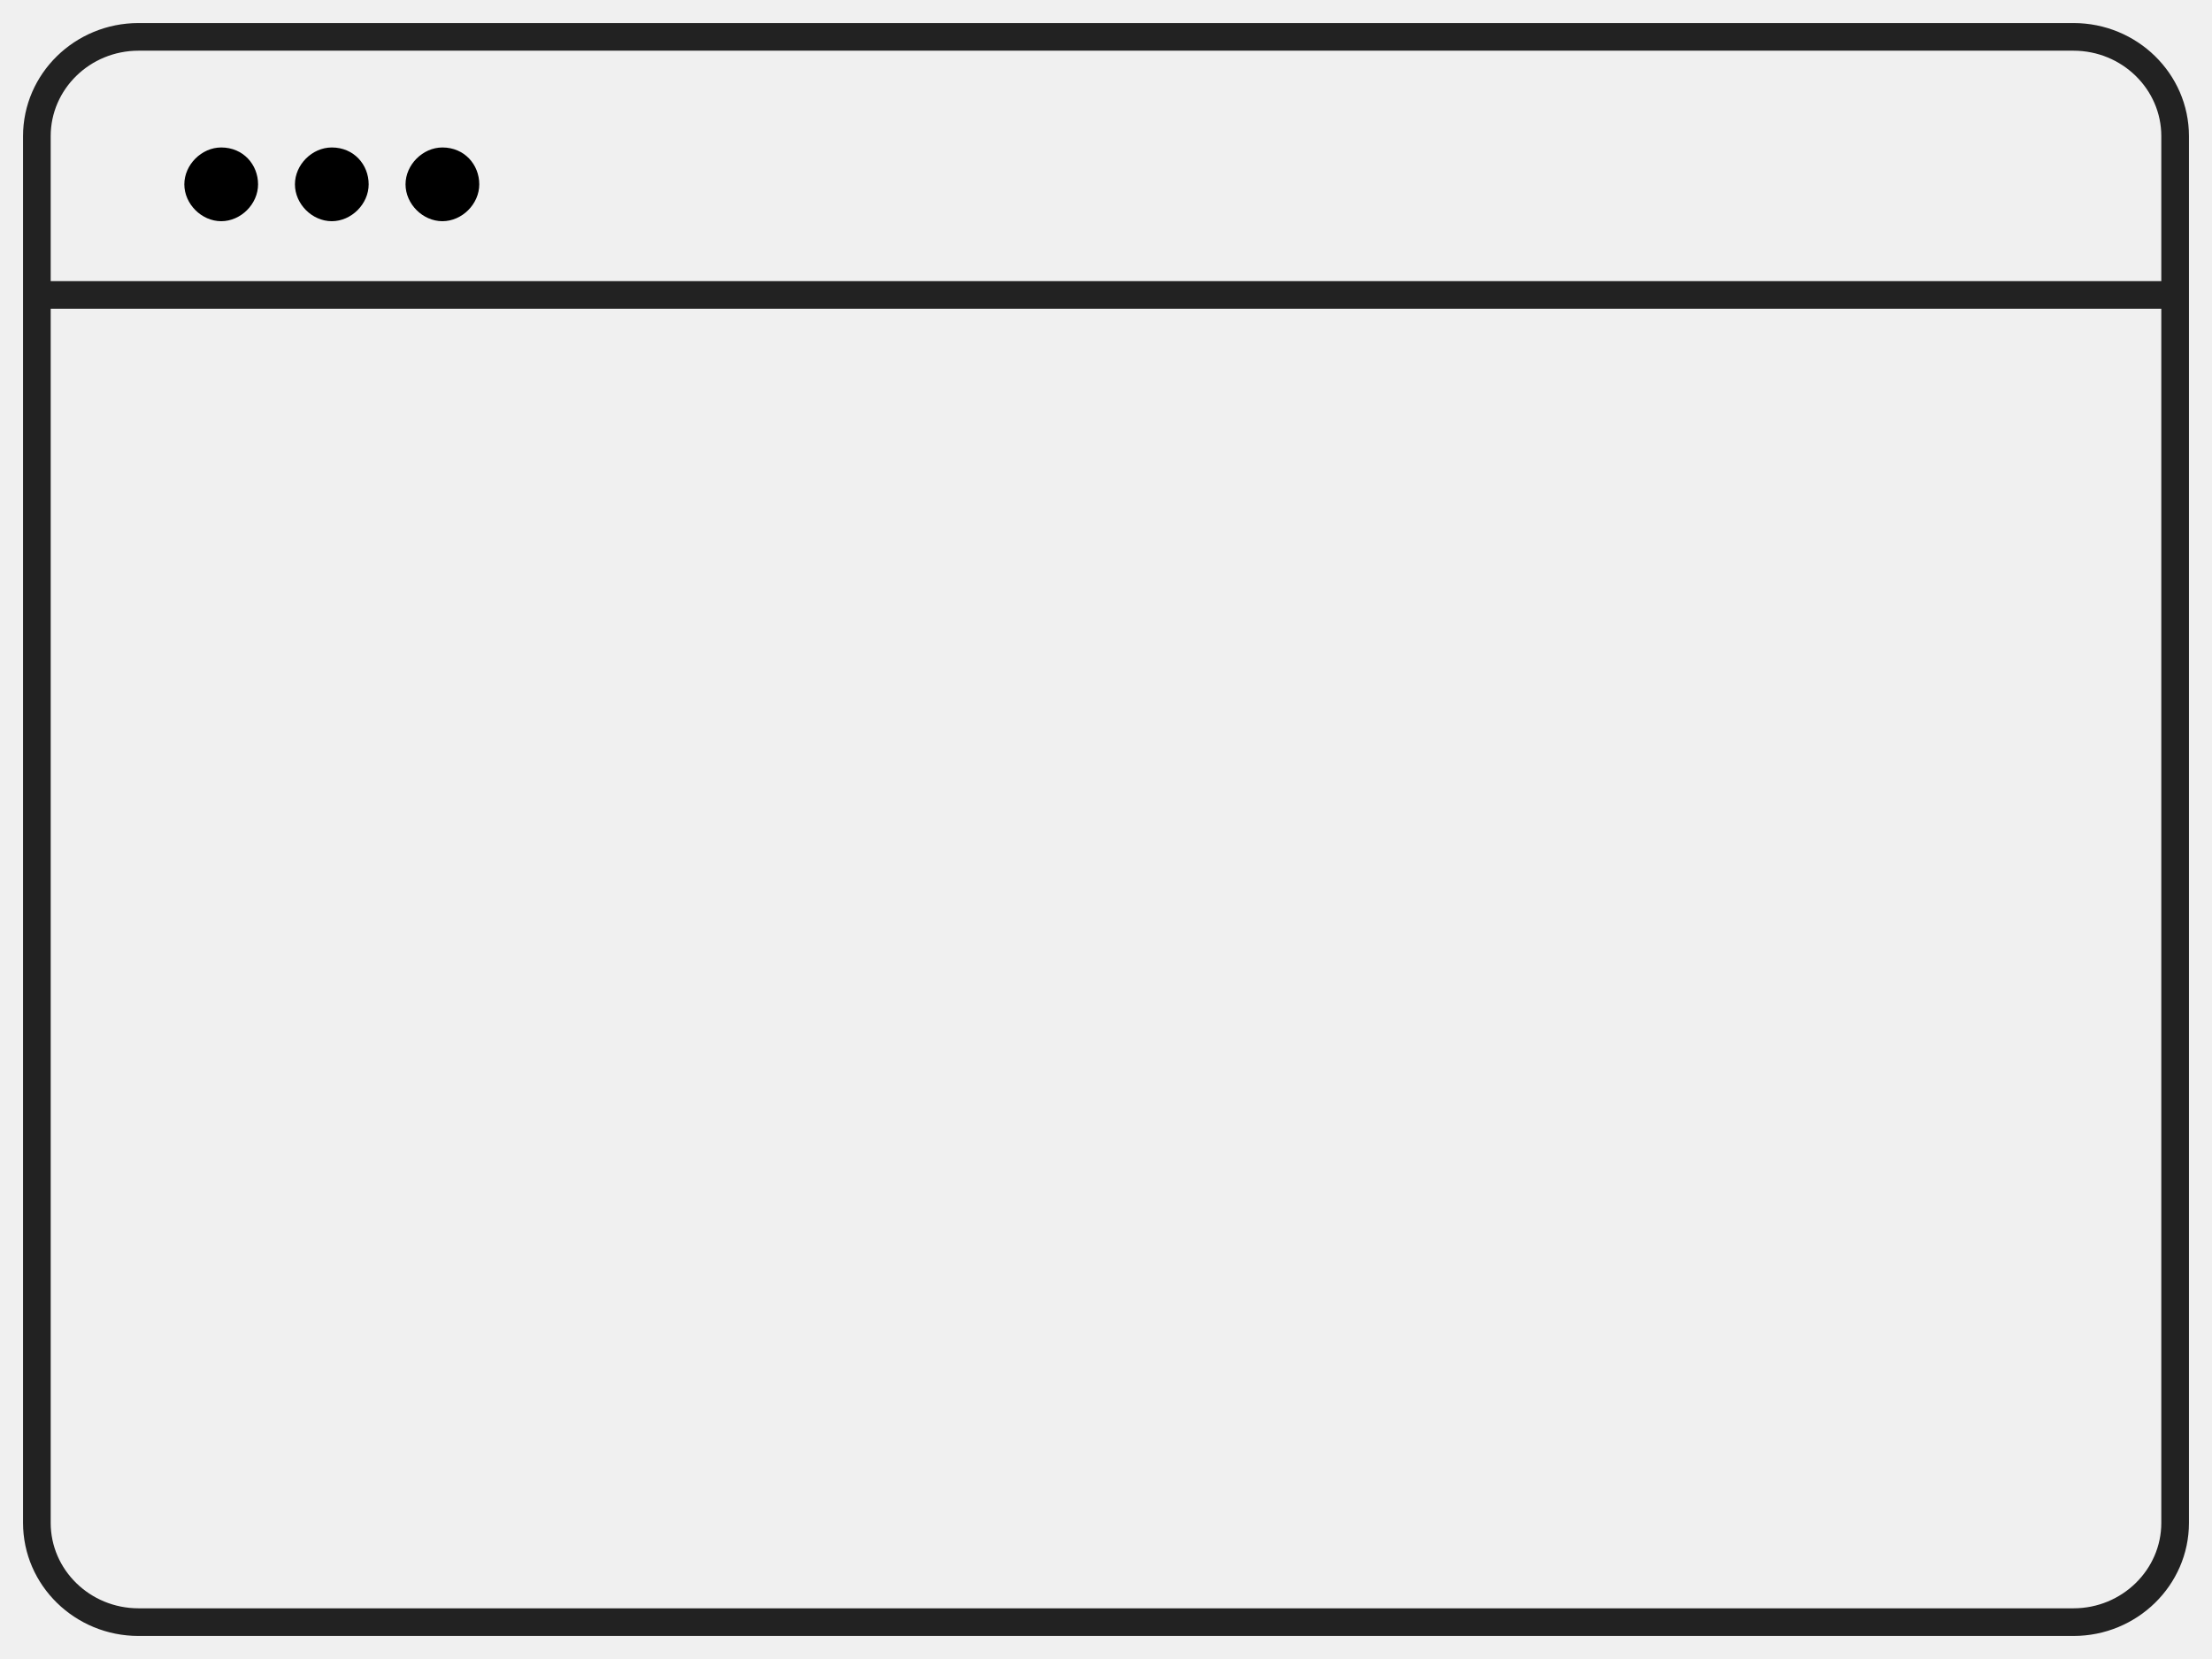
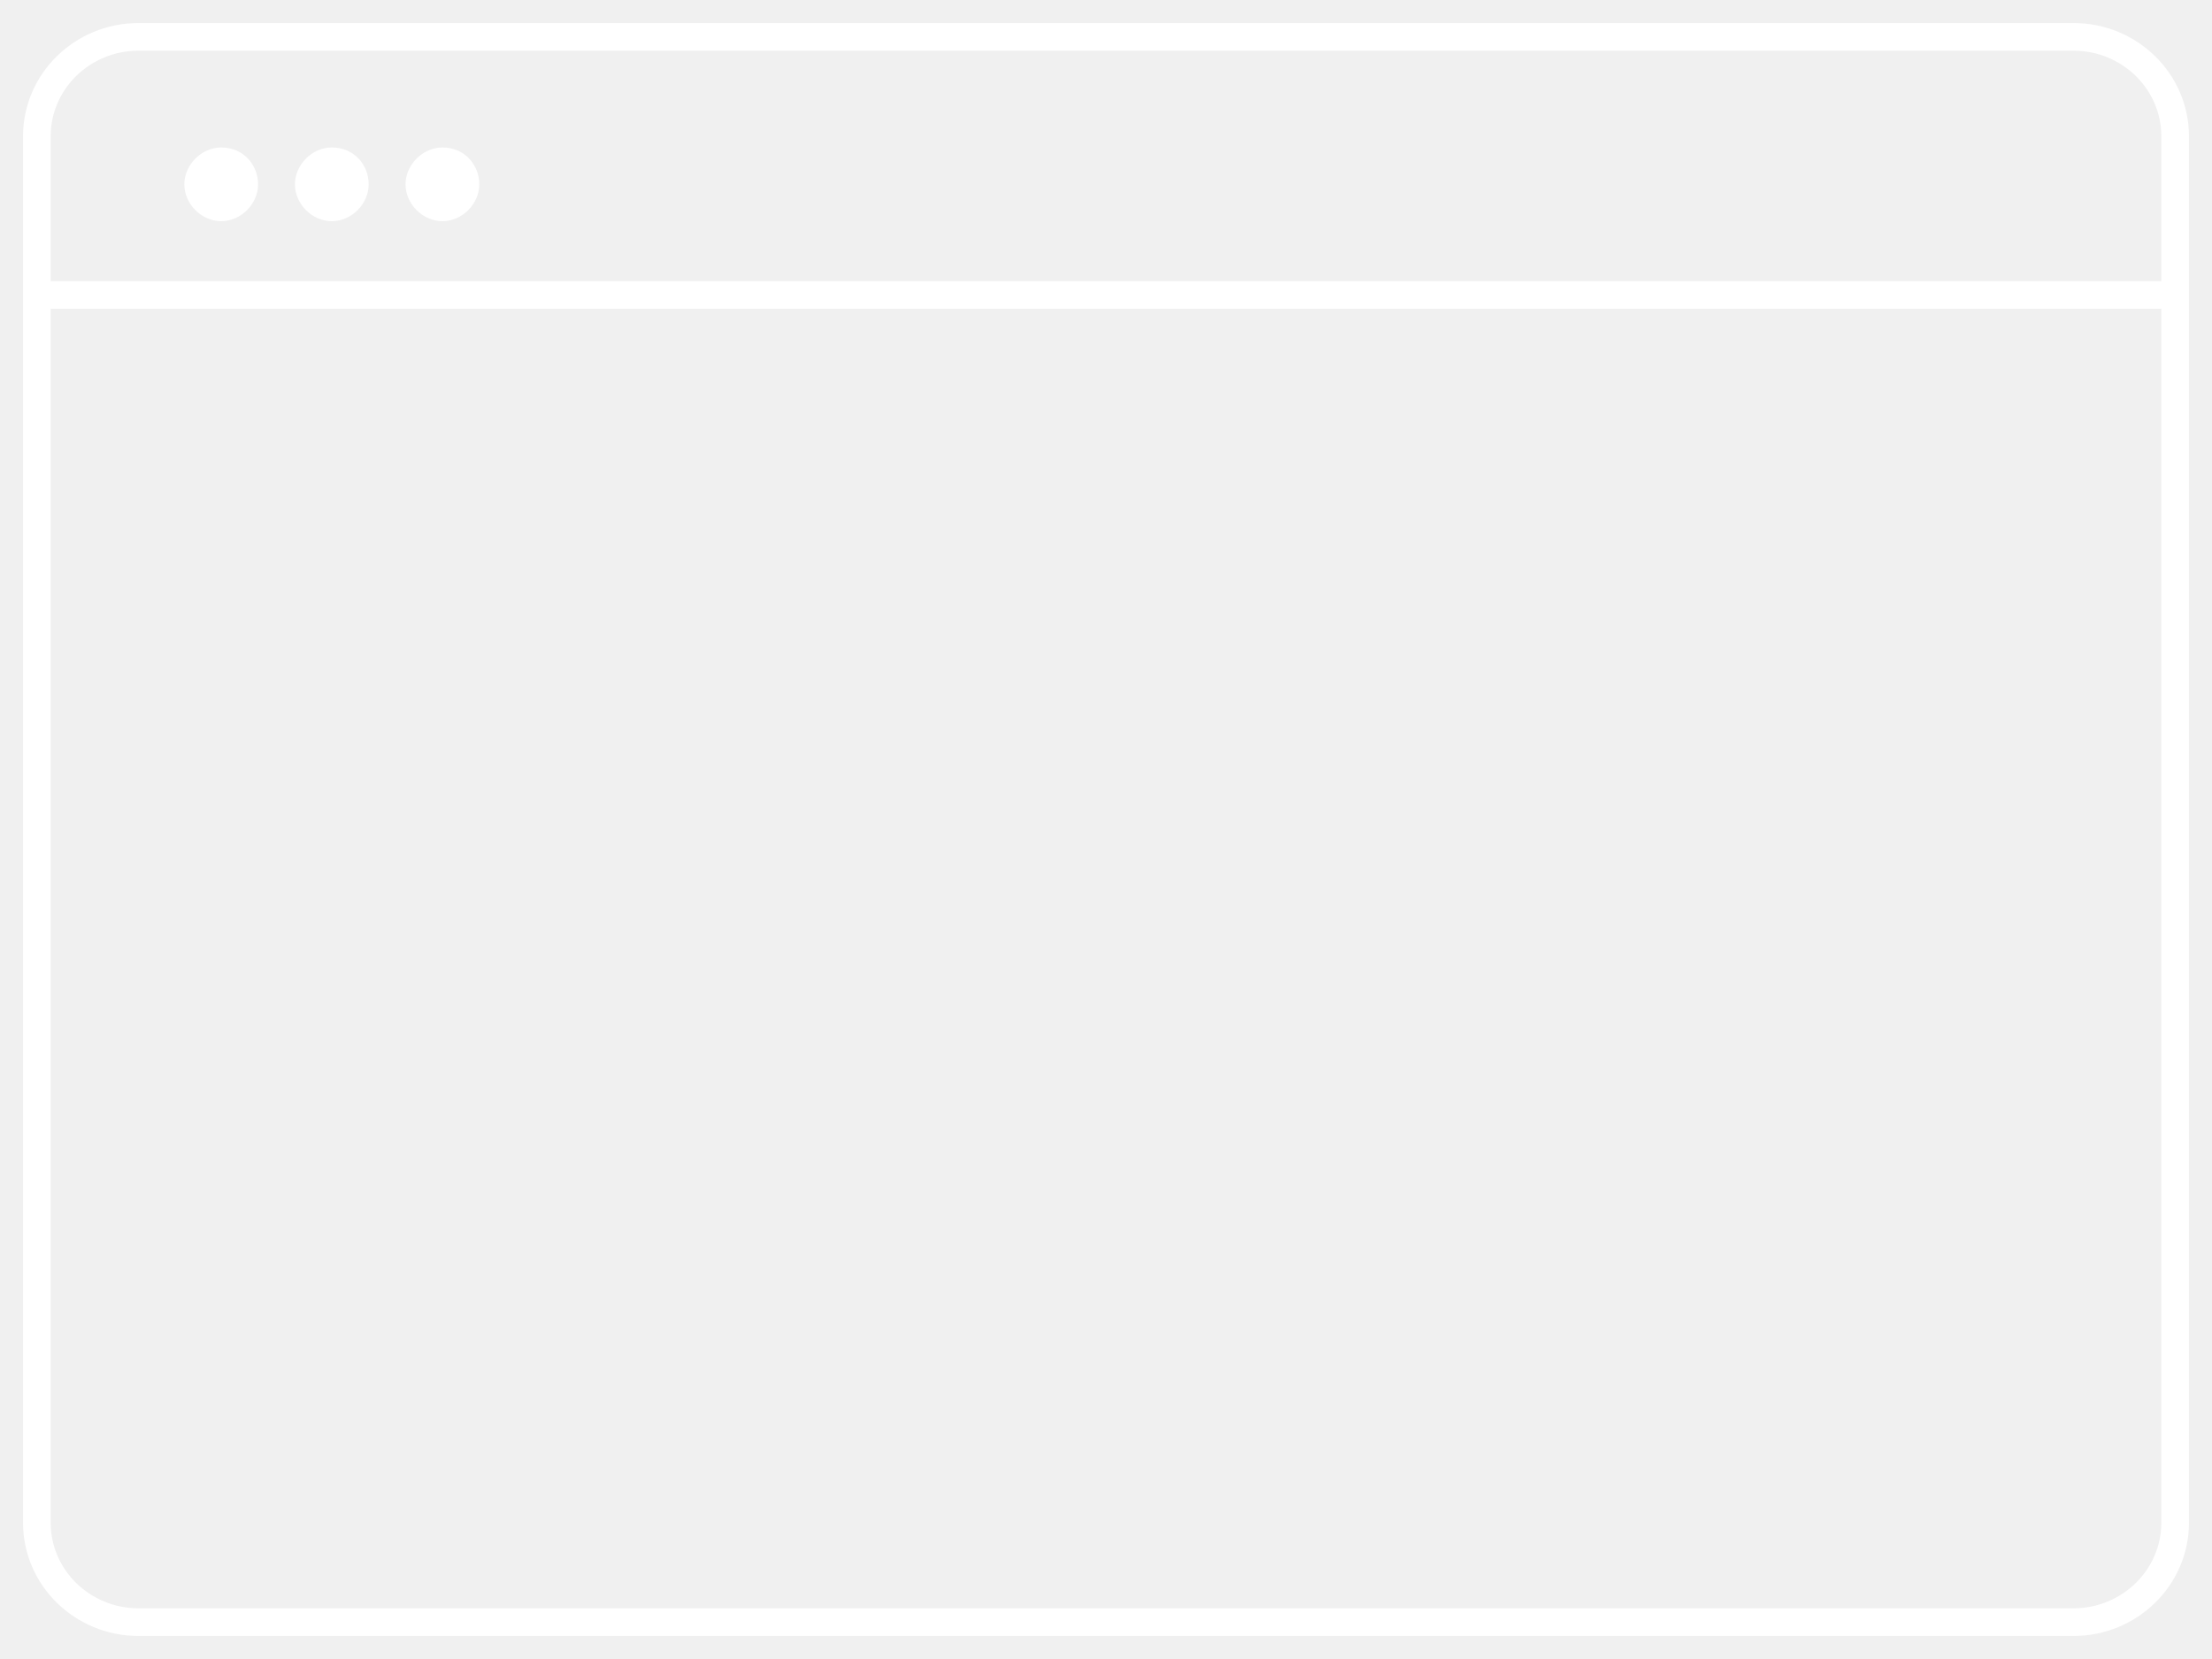
<svg xmlns="http://www.w3.org/2000/svg" width="60" height="45" viewBox="0 0 60 45">
  <g fill="none" fill-rule="evenodd">
-     <path d="M59 41.307V3.693C59 2.208 57.763 1 56.243 1H3.757C2.237 1 1 2.208 1 3.693v37.614C1 42.792 2.237 44 3.757 44h52.486C57.763 44 59 42.79 59 41.307zM58.85 8H1" stroke="#222" stroke-width=".75" />
-     <path d="M10 5c0 .533-.468 1-1 1-.535 0-1-.467-1-1 0-.533.465-1 1-1 .6 0 1 .467 1 1M6 4c-.532 0-1 .468-1 1 0 .534.468 1 1 1 .534 0 1-.466 1-1 0-.532-.4-1-1-1m6 0c-.532 0-1 .468-1 1 0 .534.468 1 1 1 .534 0 1-.466 1-1 0-.532-.4-1-1-1" fill="#000" />
+     <path d="M59 41.307V3.693C59 2.208 57.763 1 56.243 1H3.757C2.237 1 1 2.208 1 3.693v37.614C1 42.792 2.237 44 3.757 44h52.486C57.763 44 59 42.79 59 41.307zM58.85 8H1" stroke="#fff" stroke-width=".75" />
+     <path d="M10 5c0 .533-.468 1-1 1-.535 0-1-.467-1-1 0-.533.465-1 1-1 .6 0 1 .467 1 1M6 4c-.532 0-1 .468-1 1 0 .534.468 1 1 1 .534 0 1-.466 1-1 0-.532-.4-1-1-1m6 0c-.532 0-1 .468-1 1 0 .534.468 1 1 1 .534 0 1-.466 1-1 0-.532-.4-1-1-1" fill="#fff" />
  </g>
</svg>
